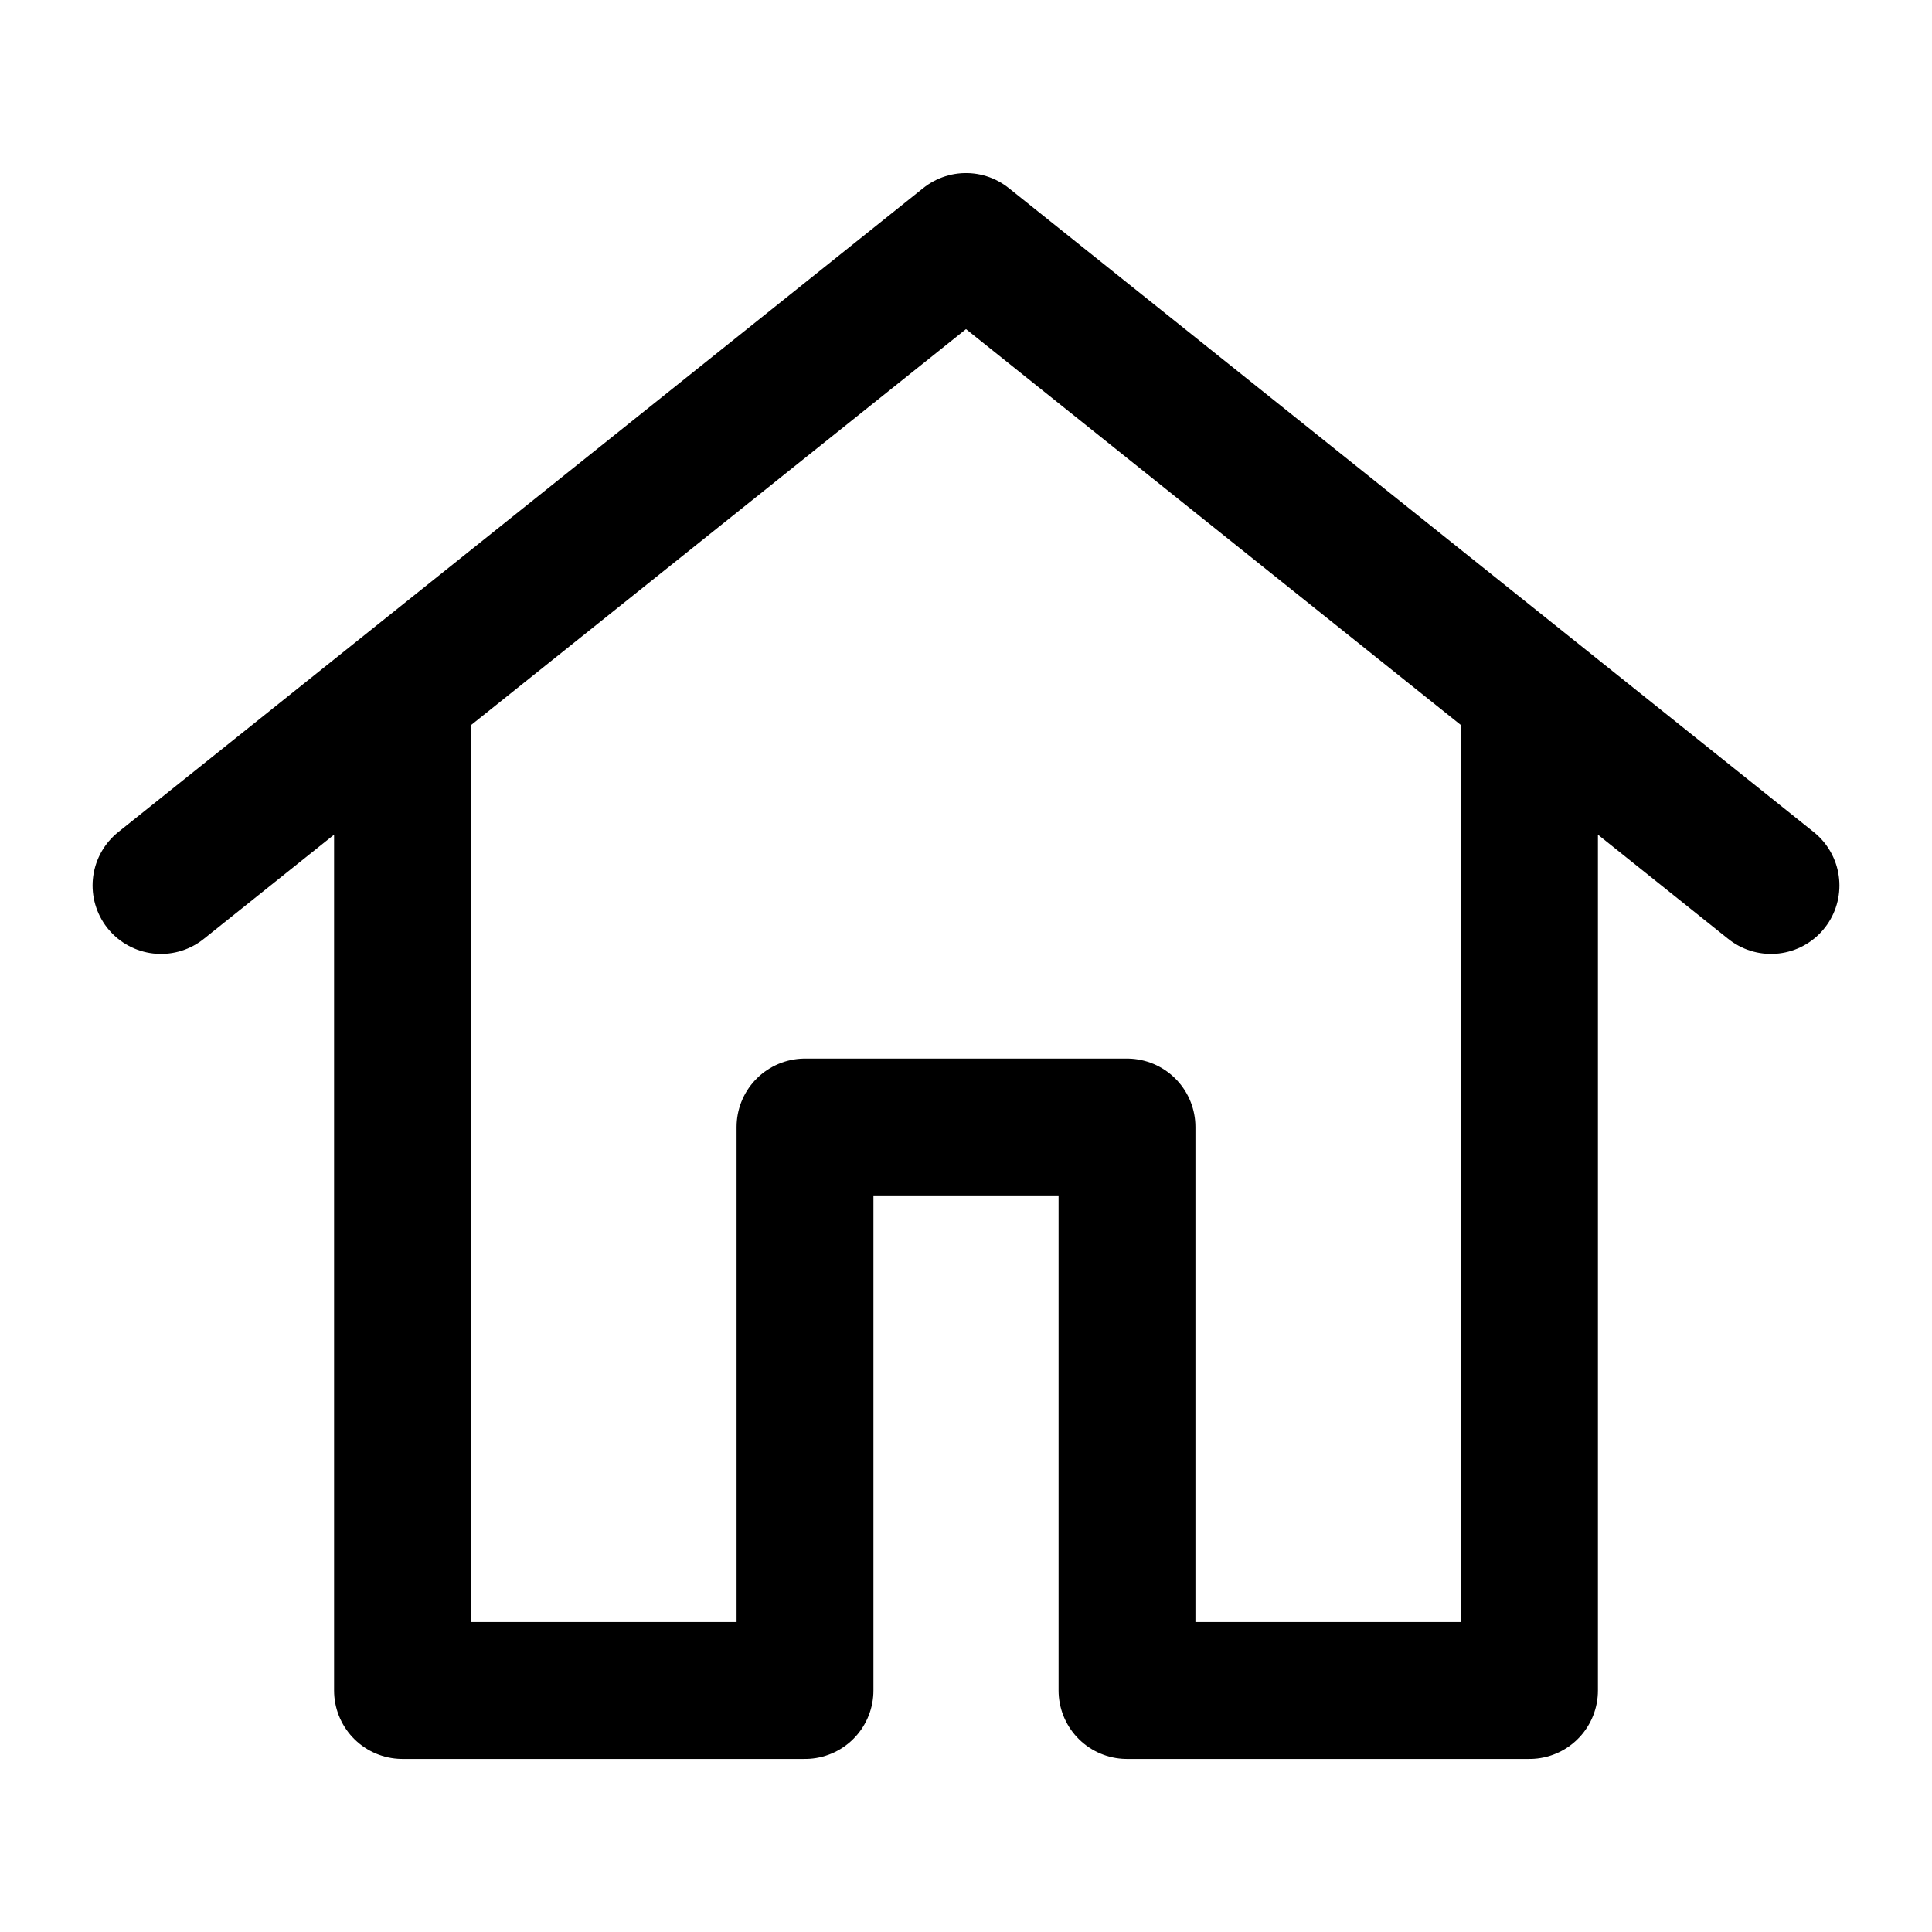
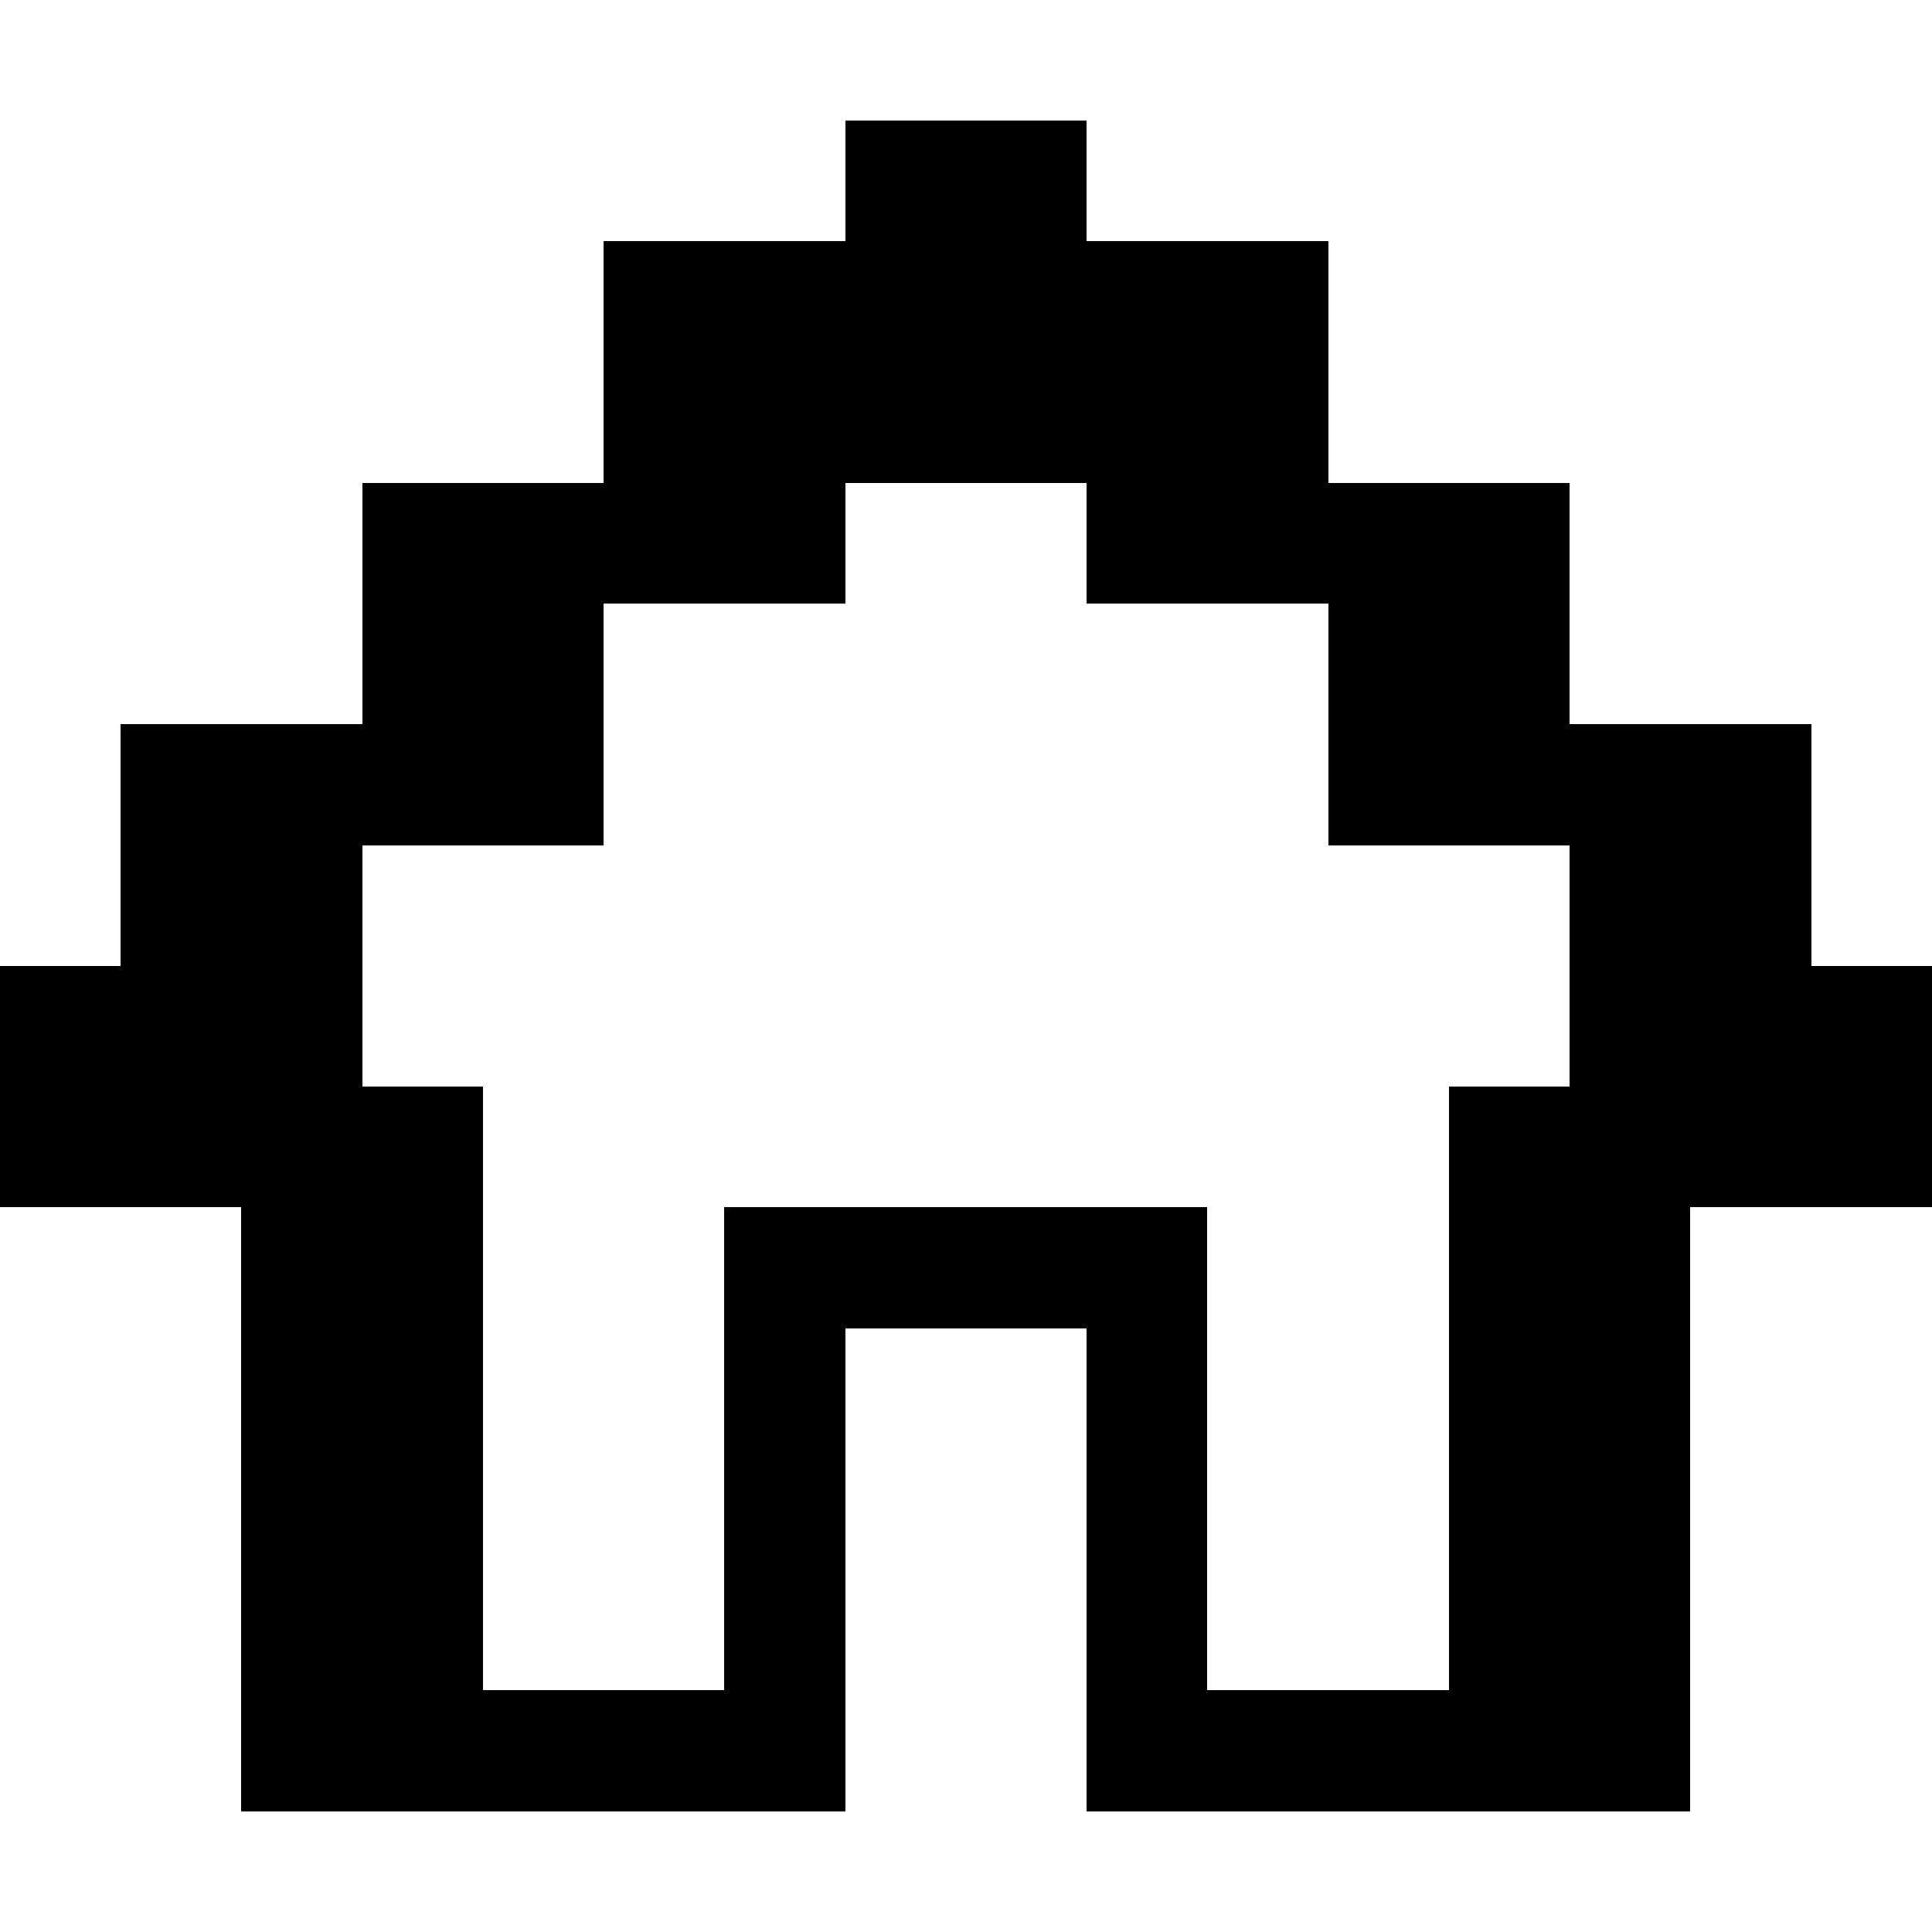
- <svg xmlns="http://www.w3.org/2000/svg" viewBox="0 0 24 24" fill="none" stroke="currentColor" stroke-width="1.7" stroke-linecap="round" stroke-linejoin="round">
-   <path d="m2 11 10-8 10 8M5 9v12h5v-7h4v7h5V9" />
+ <svg xmlns="http://www.w3.org/2000/svg" viewBox="0 0 16 16" width="16" height="16" shape-rendering="crispEdges">
+   <path fill="currentColor" fill-rule="evenodd" d="M7 1h2v1h2v2h2v2h2v2h1v2h-2v5H9v-4H7v4H2v-5H0V8h1V6h2V4h2V2h2zM7 4v1H5v2H3v2h1v5h2v-4h4v4h2V9h1V7h-2V5H9V4z" />
</svg>
